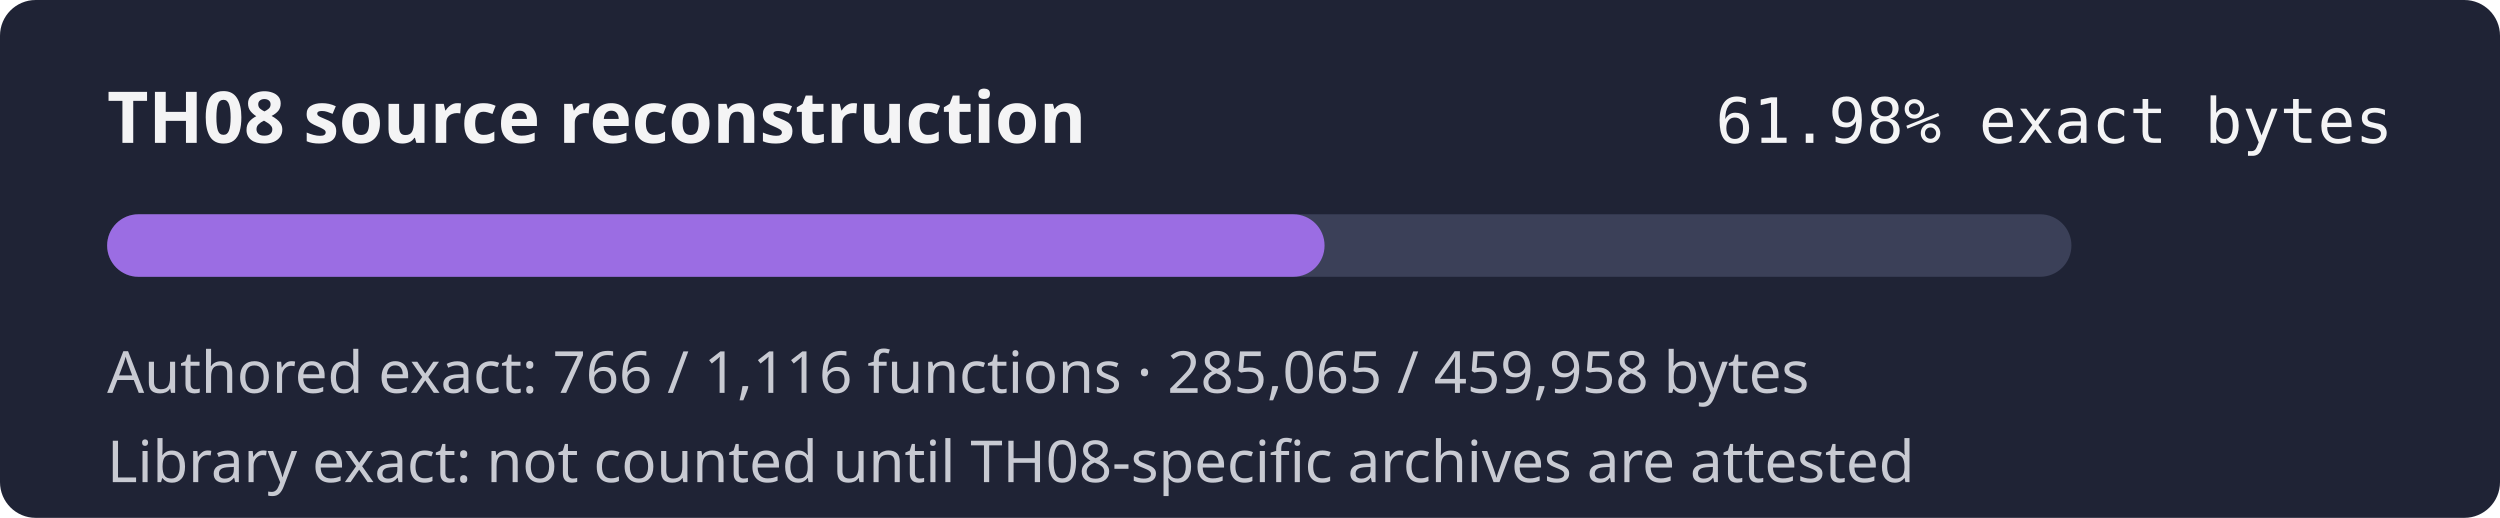
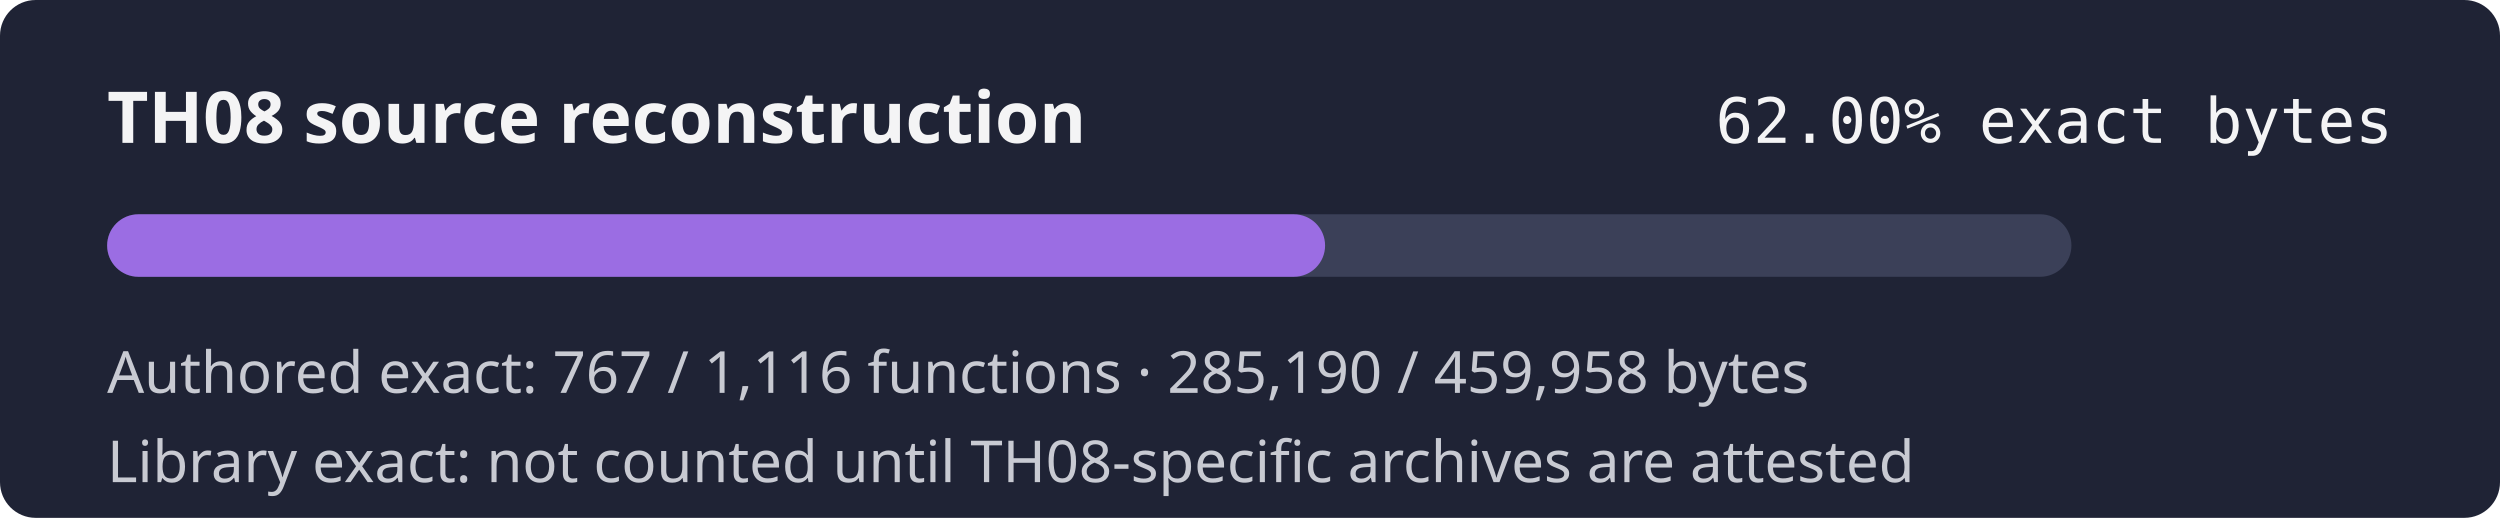
- <svg xmlns="http://www.w3.org/2000/svg" width="560" height="116" role="img" aria-label="TH08 reconstruction progress 61.98% exact authored bytes">
+ <svg xmlns="http://www.w3.org/2000/svg" width="560" height="116" role="img" aria-label="TH08 reconstruction progress 62.00% exact authored bytes">
  <rect width="560" height="116" rx="8" fill="#1f2335" />
  <text x="24" y="32" fill="#f4f4f5" font-family="sans-serif" font-size="16" font-weight="600">TH08 source reconstruction</text>
-   <text x="536" y="32" fill="#f4f4f5" text-anchor="end" font-family="monospace" font-size="14">61.98% exact bytes</text>
+   <text x="536" y="32" fill="#f4f4f5" text-anchor="end" font-family="monospace" font-size="14">62.00% exact bytes</text>
  <rect x="24" y="48" width="440" height="14" rx="7" fill="#3b4058" />
-   <rect x="24" y="48" width="272.70" height="14" rx="7" fill="#9b6de3" />
-   <text x="24" y="88" fill="#c8cad2" font-family="sans-serif" font-size="13">Authored exact: 766 / 1,116 functions · 285,065 / 459,958 bytes</text>
+   <rect x="24" y="48" width="272.82" height="14" rx="7" fill="#9b6de3" />
+   <text x="24" y="88" fill="#c8cad2" font-family="sans-serif" font-size="13">Authored exact: 767 / 1,116 functions · 285,190 / 459,958 bytes</text>
  <text x="24" y="108" fill="#c8cad2" font-family="sans-serif" font-size="13">Library exact: not counted until TH08-specific archives are attested</text>
</svg>
